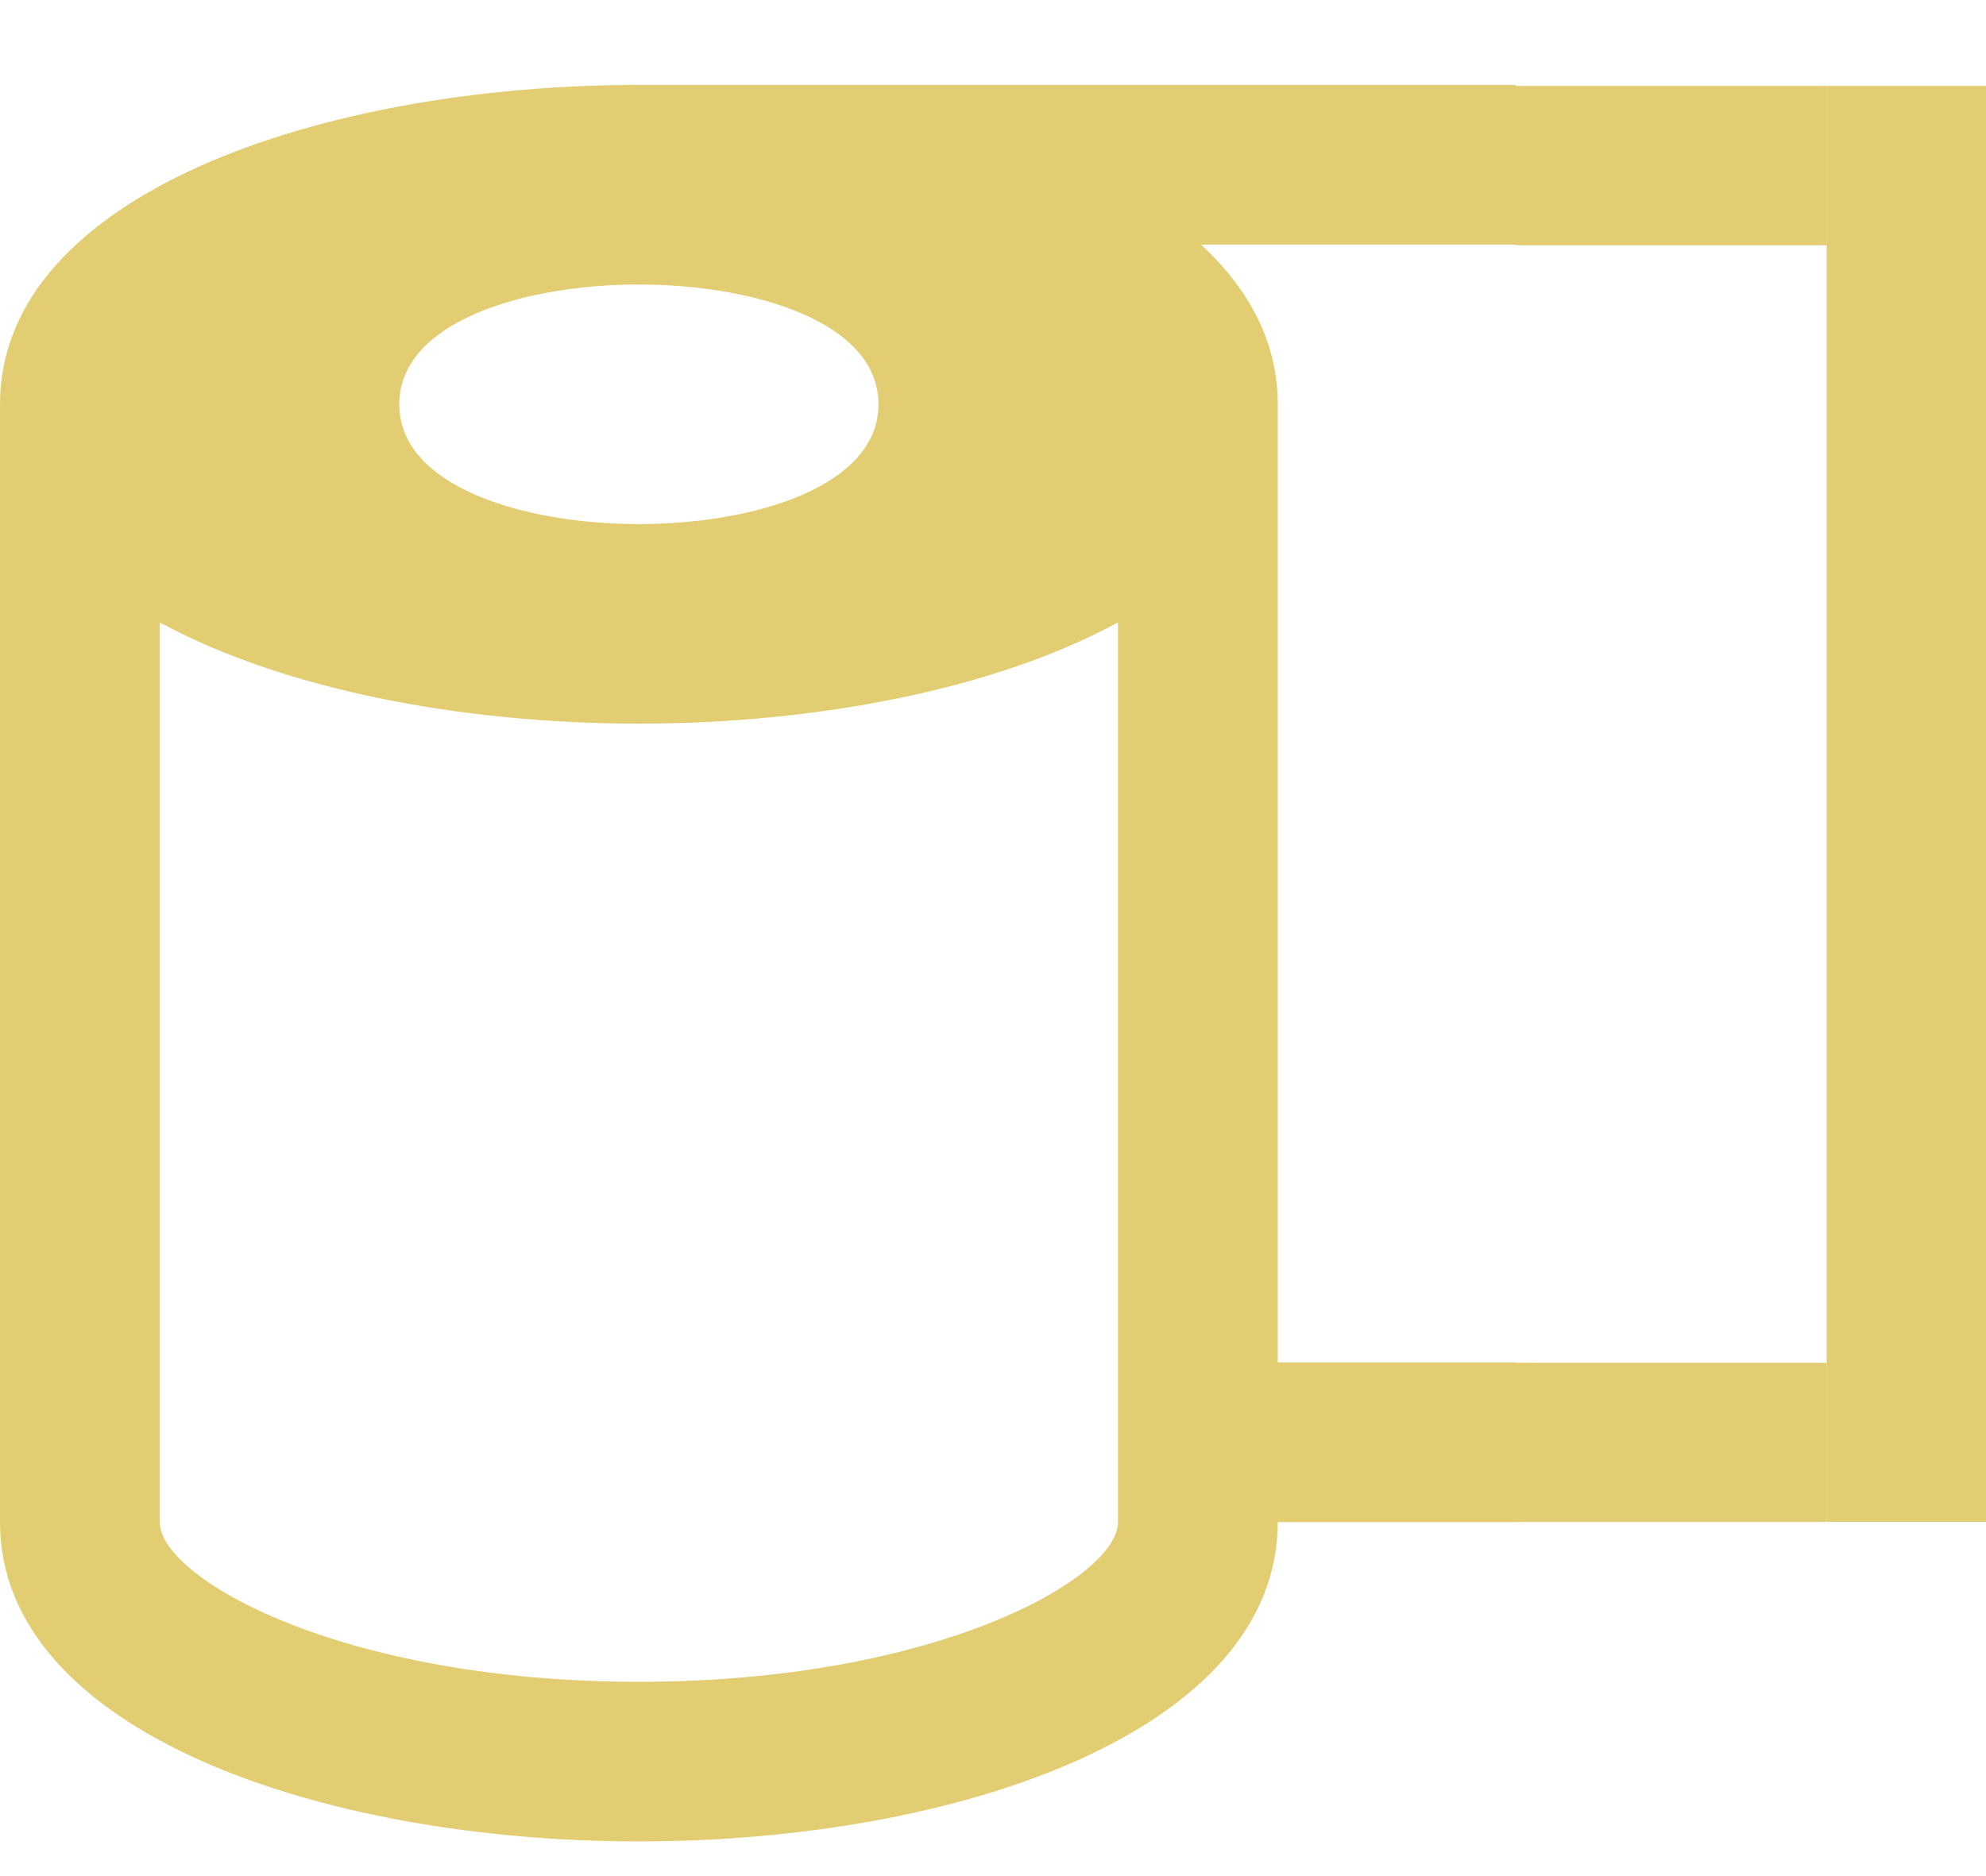
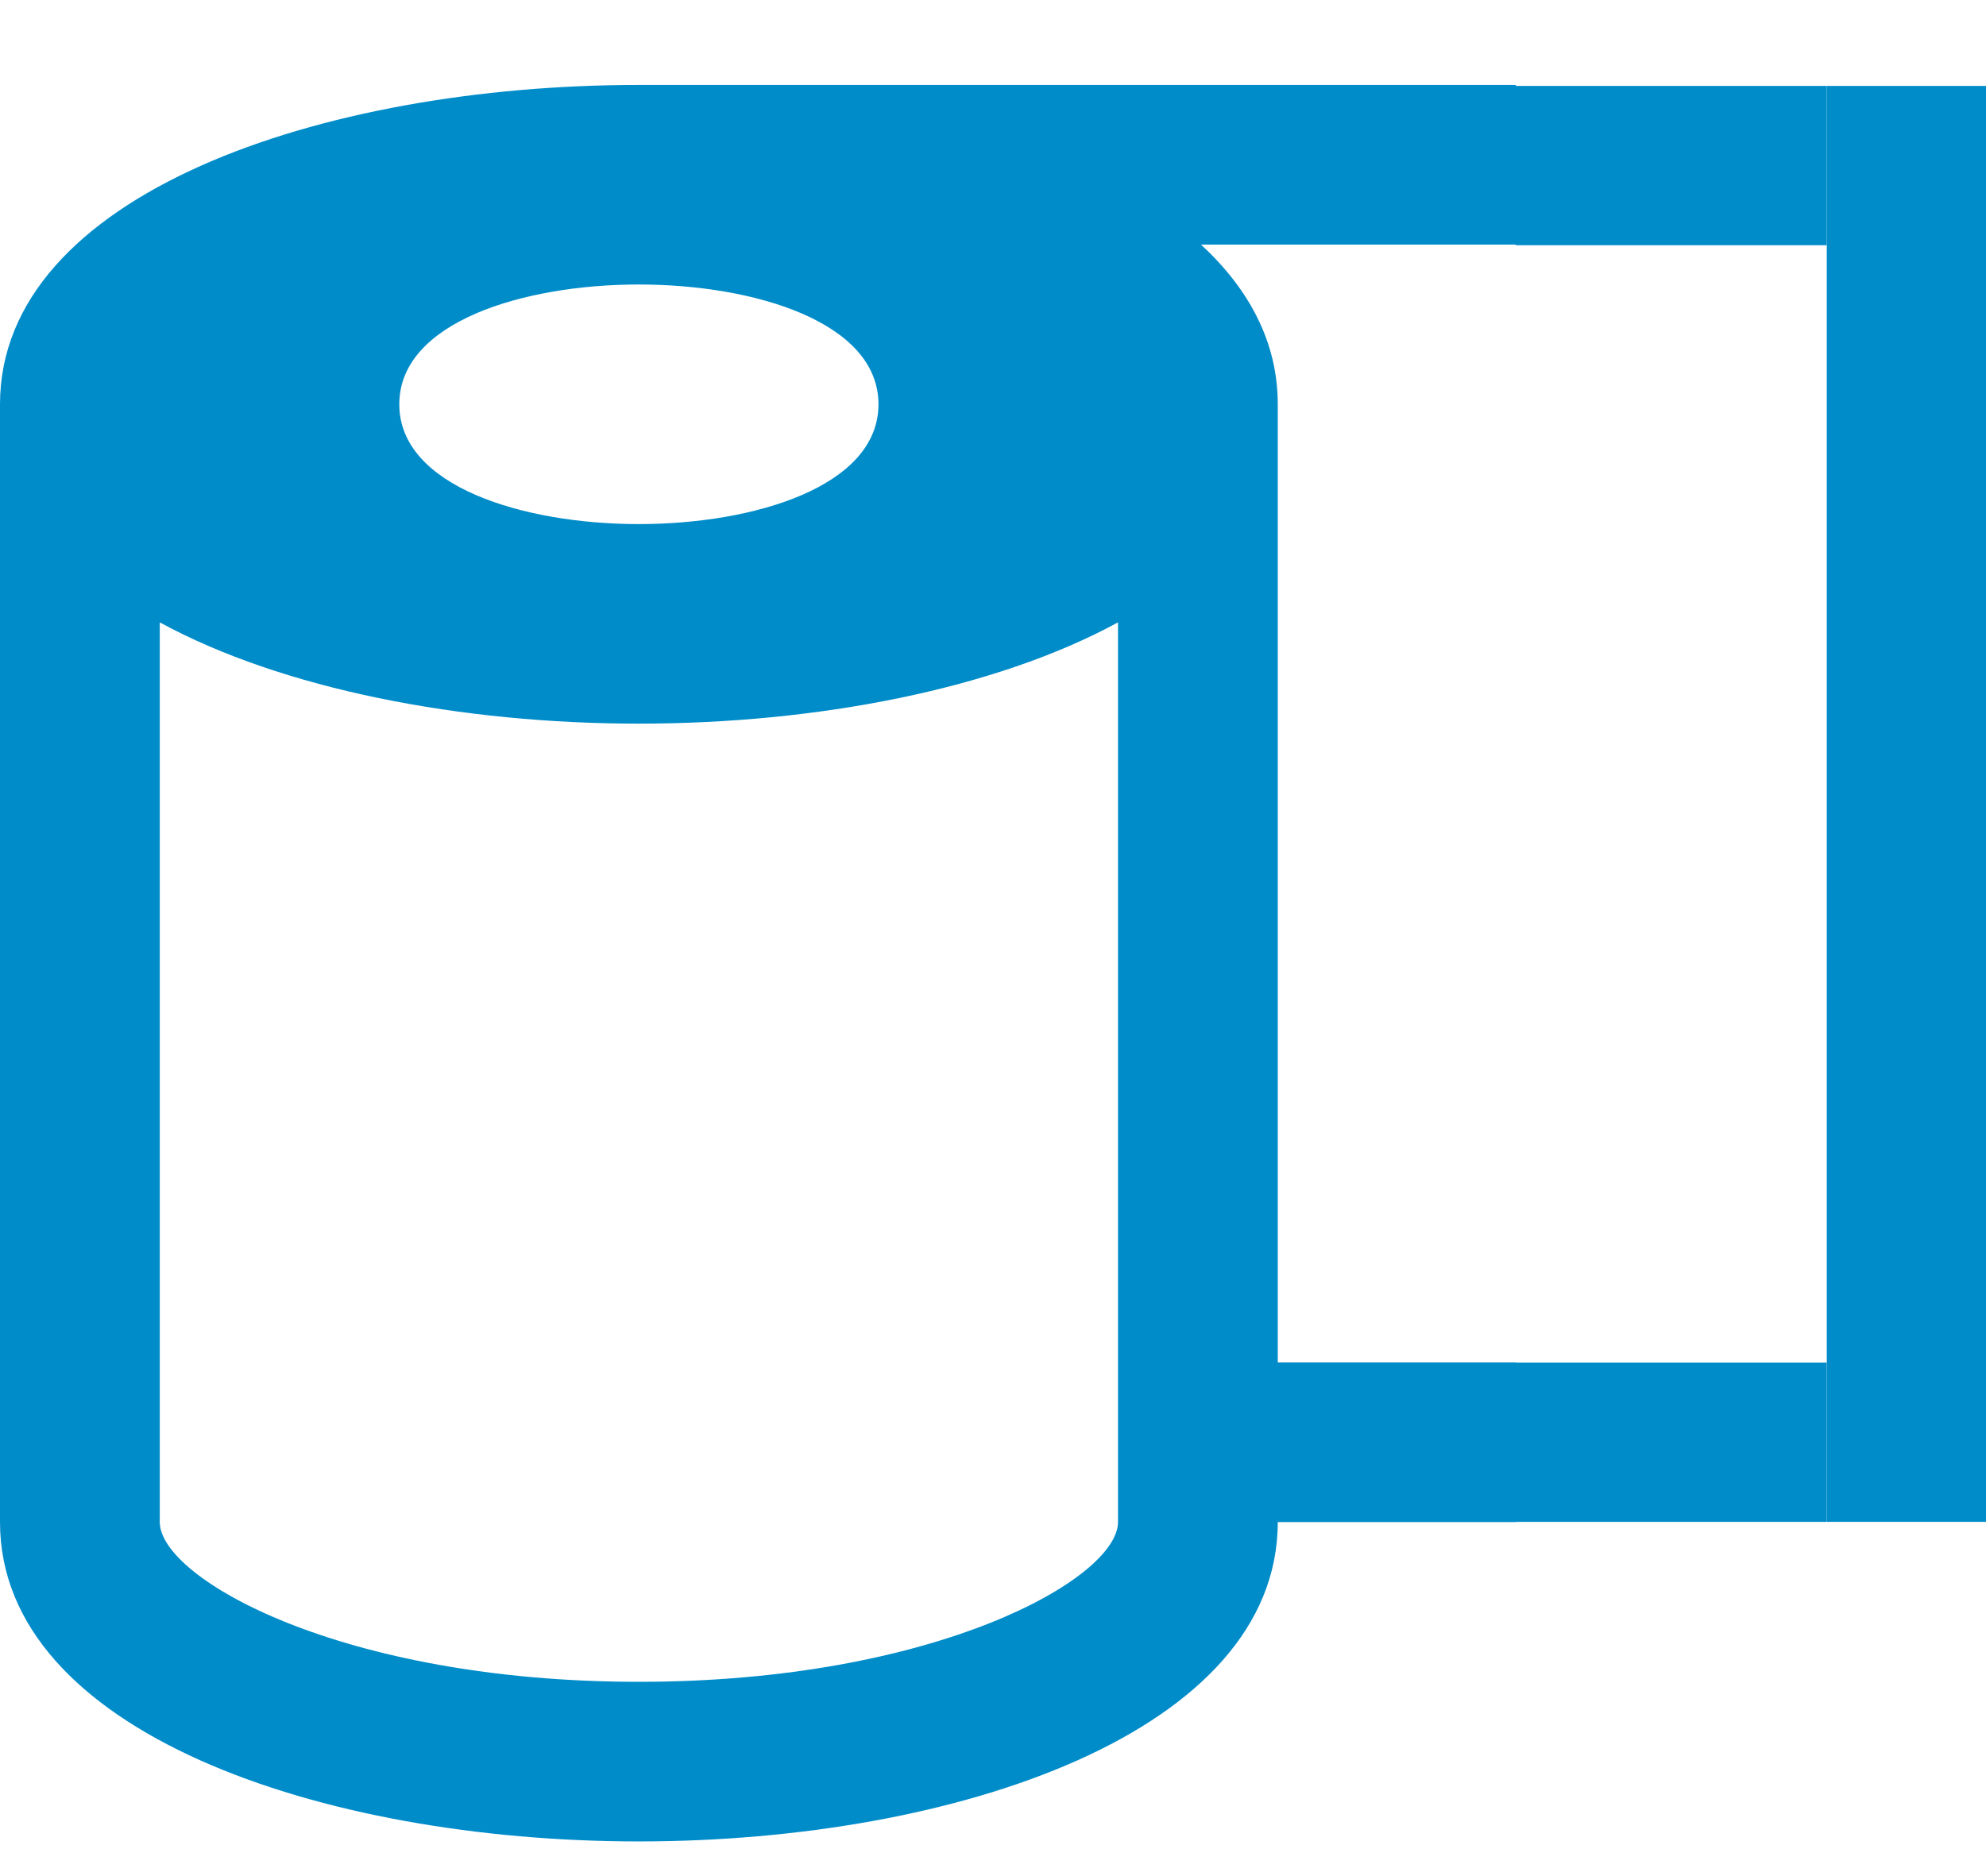
<svg xmlns="http://www.w3.org/2000/svg" width="18" height="17" viewBox="0 0 18 17" fill="none">
-   <path fill-rule="evenodd" clip-rule="evenodd" d="M-1.26555e-07 13.798L-5.69496e-07 3.665C-6.52579e-07 1.764 2.913 0.77 5.79 0.77L13.738 0.77L13.738 2.217L10.885 2.217C11.32 2.619 11.581 3.101 11.581 3.665L11.581 12.351L13.738 12.351L13.738 13.798L11.581 13.798C11.581 15.699 8.668 16.693 5.79 16.693C2.913 16.693 -4.34715e-08 15.699 -1.26555e-07 13.798ZM5.79 4.751C6.836 4.751 7.962 4.41 7.962 3.665C7.962 2.919 6.836 2.579 5.79 2.579C4.745 2.579 3.619 2.919 3.619 3.665C3.619 4.41 4.745 4.751 5.79 4.751ZM1.448 13.798C1.448 14.308 3.096 15.246 5.79 15.246C8.484 15.246 10.133 14.308 10.133 13.798L10.133 5.642C9.018 6.249 7.399 6.56 5.79 6.56C4.181 6.56 2.563 6.249 1.448 5.642L1.448 13.798Z" fill="#E2CD72" />
-   <rect x="13.737" y="13.797" width="1.444" height="2.819" transform="rotate(-90 13.7373 13.7969)" fill="#E2CD72" />
-   <rect x="13.737" y="2.223" width="1.444" height="2.819" transform="rotate(-90 13.7373 2.22266)" fill="#E2CD72" />
-   <rect x="16.556" y="0.779" width="1.444" height="13.017" fill="#E2CD72" />
+   <path fill-rule="evenodd" clip-rule="evenodd" d="M-1.26555e-07 13.798L-5.69496e-07 3.665C-6.52579e-07 1.764 2.913 0.77 5.79 0.77L13.738 0.77L13.738 2.217L10.885 2.217C11.32 2.619 11.581 3.101 11.581 3.665L11.581 12.351L13.738 12.351L13.738 13.798L11.581 13.798C11.581 15.699 8.668 16.693 5.79 16.693C2.913 16.693 -4.34715e-08 15.699 -1.26555e-07 13.798ZM5.79 4.751C6.836 4.751 7.962 4.41 7.962 3.665C7.962 2.919 6.836 2.579 5.79 2.579C4.745 2.579 3.619 2.919 3.619 3.665C3.619 4.41 4.745 4.751 5.79 4.751ZM1.448 13.798C1.448 14.308 3.096 15.246 5.79 15.246C8.484 15.246 10.133 14.308 10.133 13.798L10.133 5.642C9.018 6.249 7.399 6.56 5.79 6.56C4.181 6.56 2.563 6.249 1.448 5.642L1.448 13.798Z" fill="#008CC9" />
+   <rect x="13.737" y="13.796" width="1.444" height="2.819" transform="rotate(-90 13.7373 13.7959)" fill="#008CC9" />
+   <rect x="13.737" y="2.223" width="1.444" height="2.819" transform="rotate(-90 13.7373 2.22266)" fill="#008CC9" />
+   <rect x="16.557" y="0.779" width="1.444" height="13.017" fill="#008CC9" />
</svg>
